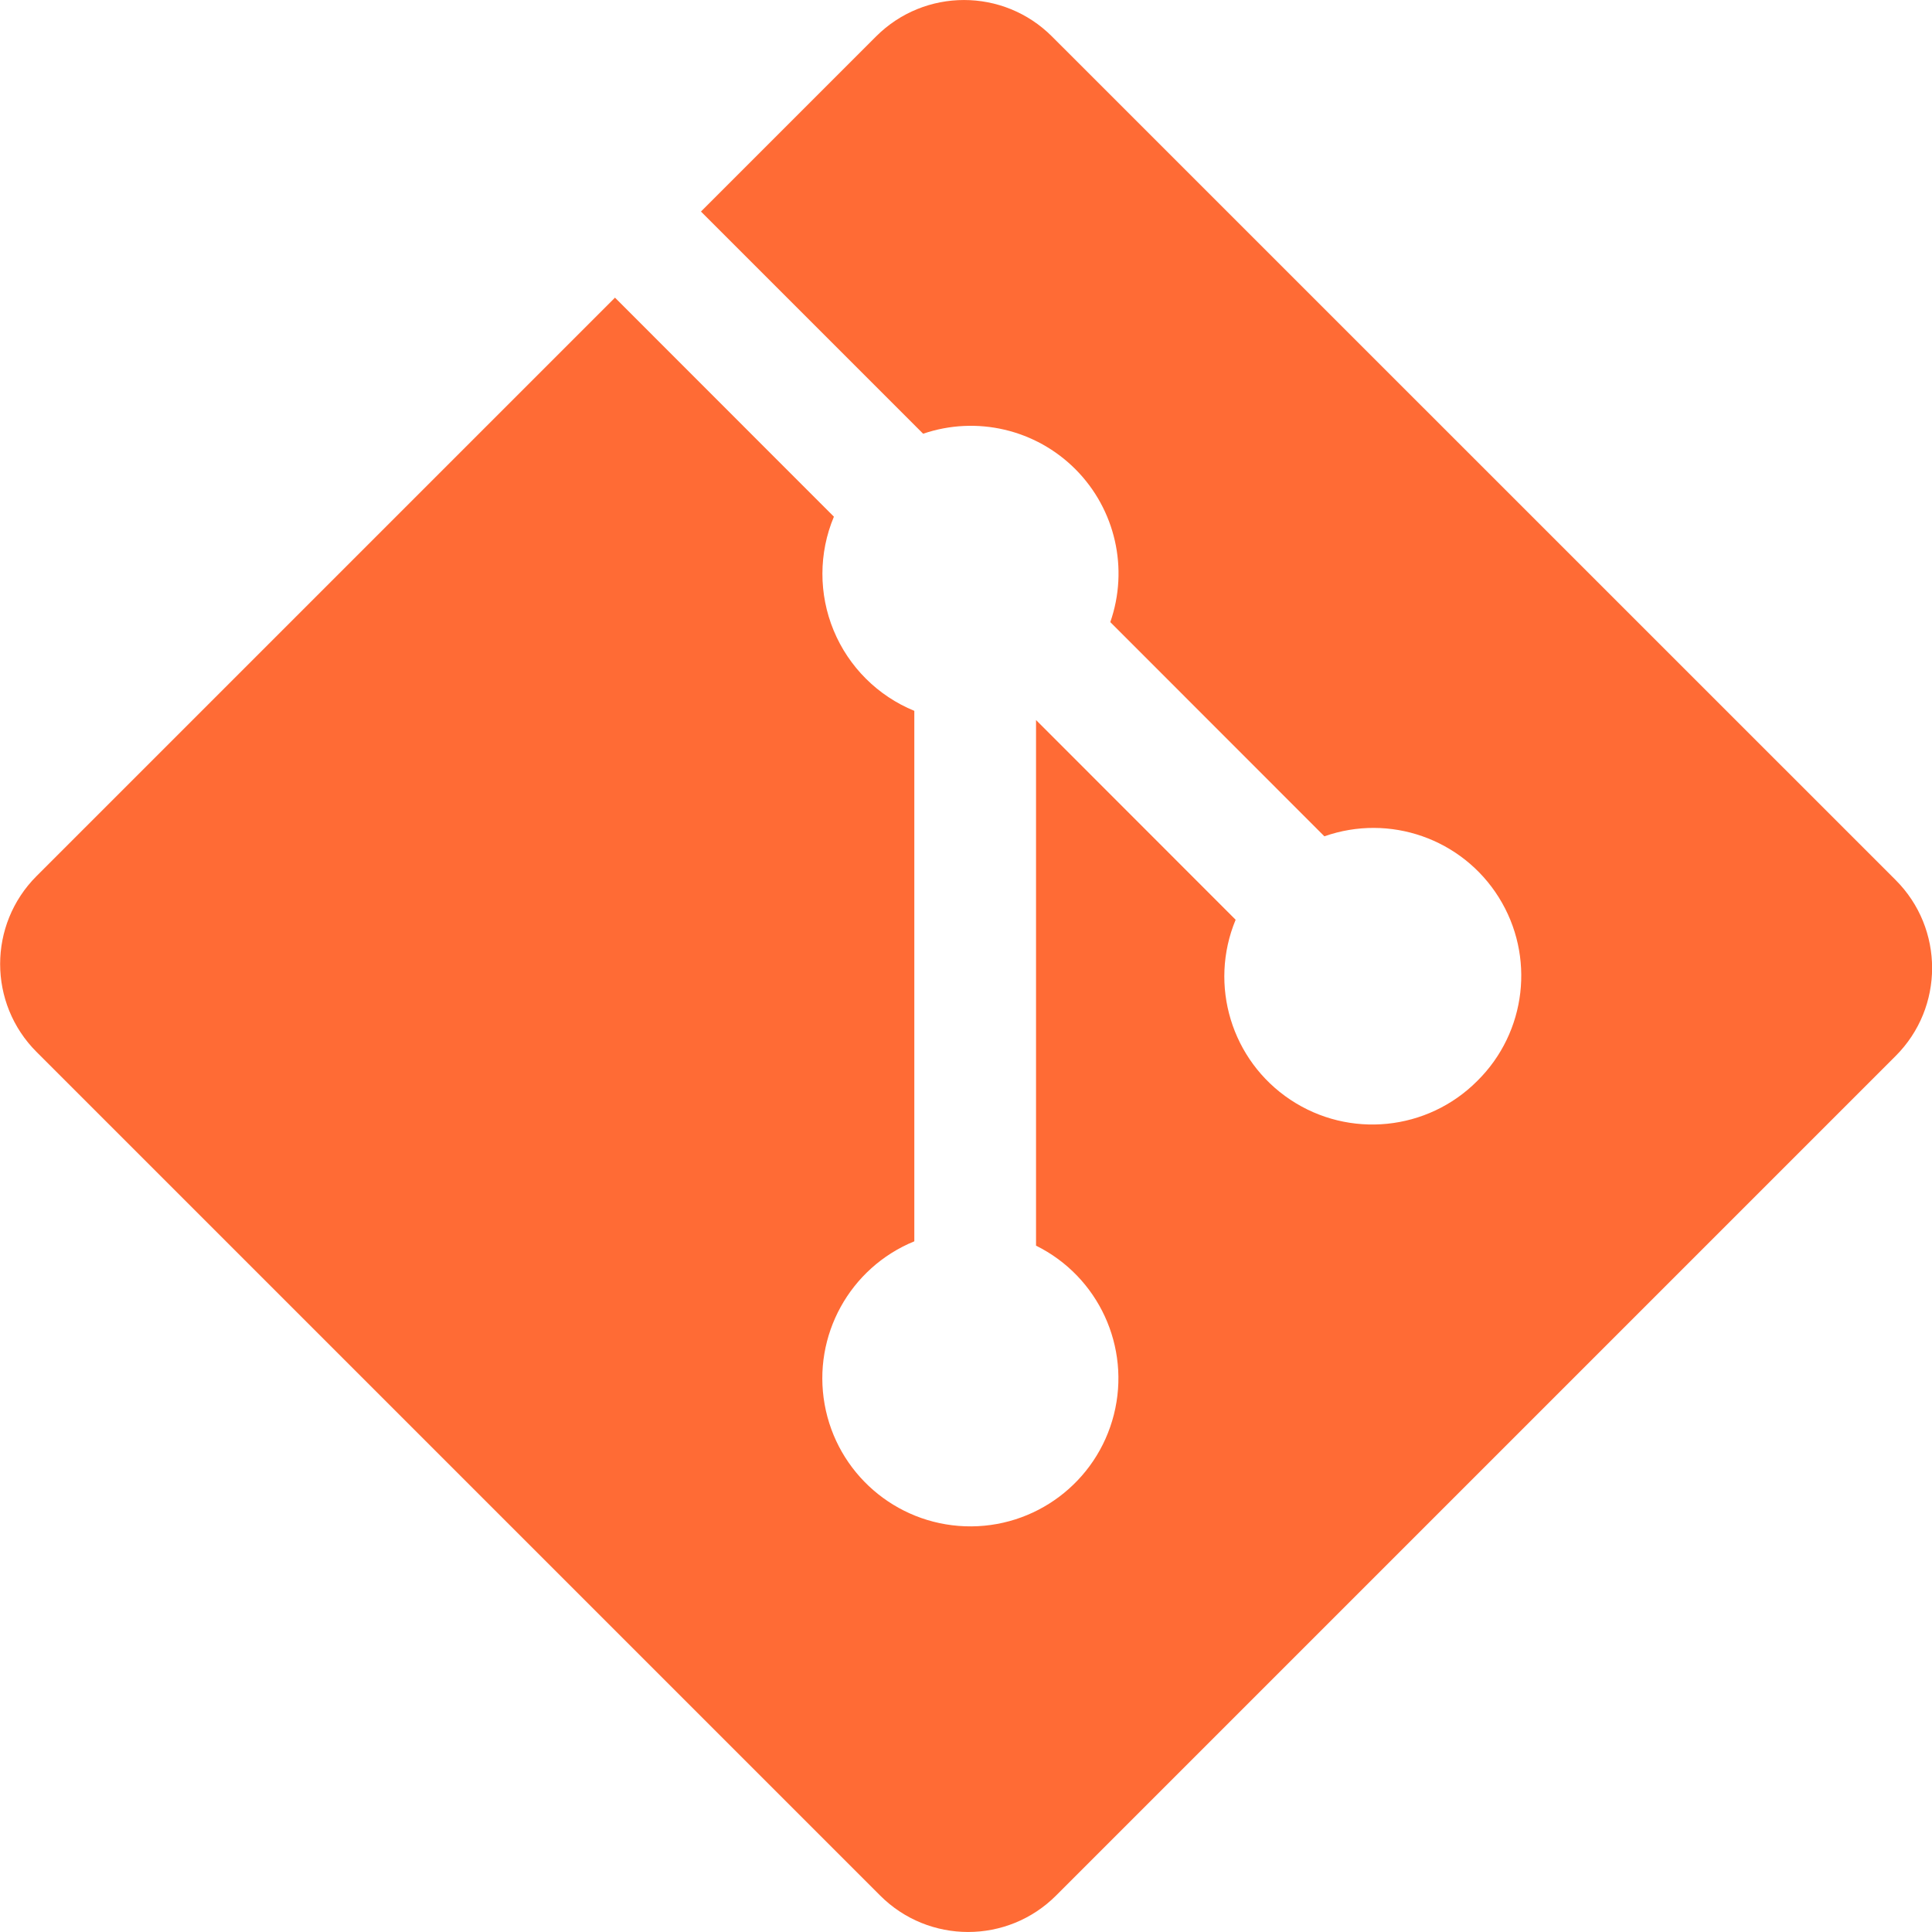
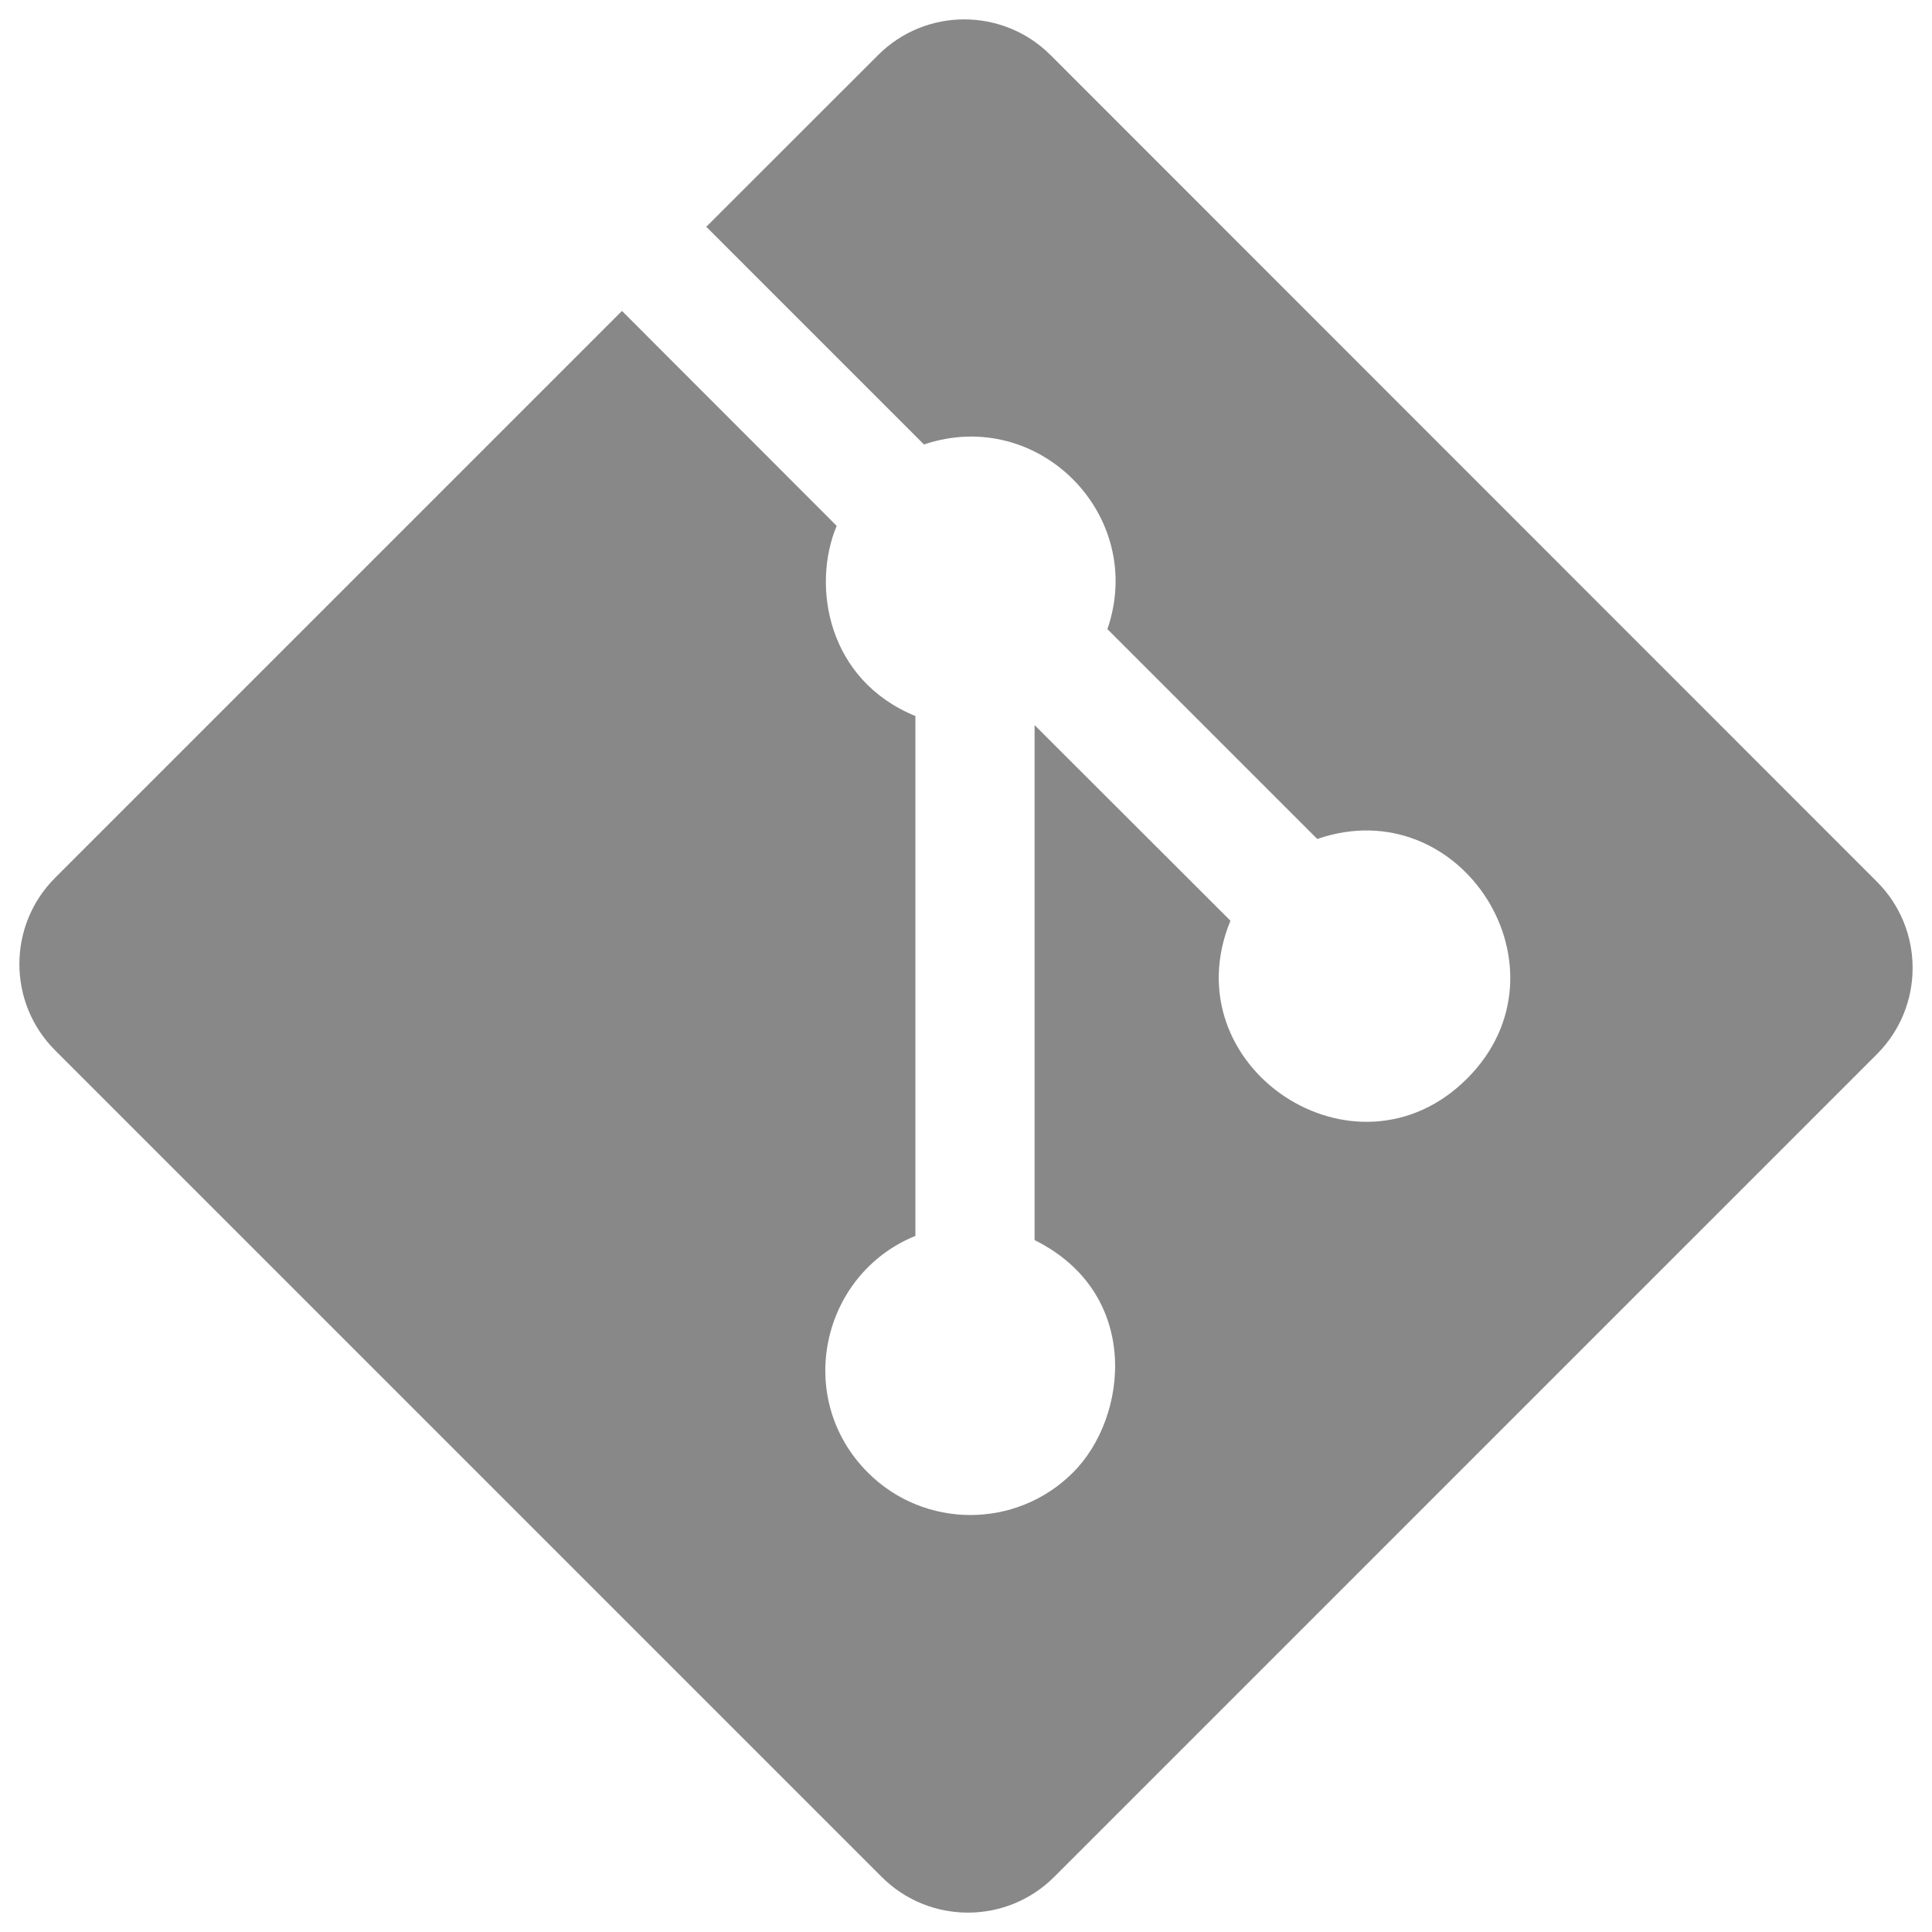
- <svg xmlns="http://www.w3.org/2000/svg" fill="#ff6b35" class="bi bi-git" viewBox="0 0 16 16" id="Git--Streamline-Bootstrap" height="16" width="16">
-   <path d="M15.698 7.287 8.712 0.302a1.03 1.03 0 0 0 -1.457 0l-1.45 1.45 1.84 1.84a1.223 1.223 0 0 1 1.55 1.56l1.773 1.774a1.224 1.224 0 0 1 1.267 2.025 1.226 1.226 0 0 1 -2.002 -1.334L8.58 5.963v4.353a1.226 1.226 0 1 1 -1.008 -0.036V5.887a1.226 1.226 0 0 1 -0.666 -1.608L5.093 2.465l-4.79 4.79a1.03 1.03 0 0 0 0 1.457l6.986 6.986a1.03 1.03 0 0 0 1.457 0l6.953 -6.953a1.03 1.03 0 0 0 0 -1.457" stroke-width="1" />
+ <svg xmlns="http://www.w3.org/2000/svg" viewBox="0 0 16 16" id="Git-Alt--Streamline-Font-Awesome" height="16" width="16">
+   <path d="M15.544 7.302 8.7 0.456c-0.395 -0.394 -1.034 -0.394 -1.428 0l-1.423 1.422 1.803 1.803c0.947 -0.32 1.844 0.587 1.519 1.529l1.738 1.738c1.198 -0.413 2.141 1.085 1.241 1.984 -0.927 0.927 -2.457 -0.1 -1.96 -1.307l-1.622 -1.62v4.265c0.885 0.439 0.779 1.465 0.318 1.925 -0.469 0.469 -1.23 0.469 -1.699 0 -0.615 -0.616 -0.387 -1.642 0.394 -1.96V5.93c-0.728 -0.298 -0.861 -1.076 -0.652 -1.575l-1.778 -1.78L0.456 7.27c-0.394 0.394 -0.394 1.034 0 1.428l6.846 6.846c0.394 0.394 1.034 0.394 1.428 0l6.814 -6.814c0.394 -0.394 0.394 -1.034 0 -1.428Z" fill="#888888" stroke-width="0.036" />
</svg>
